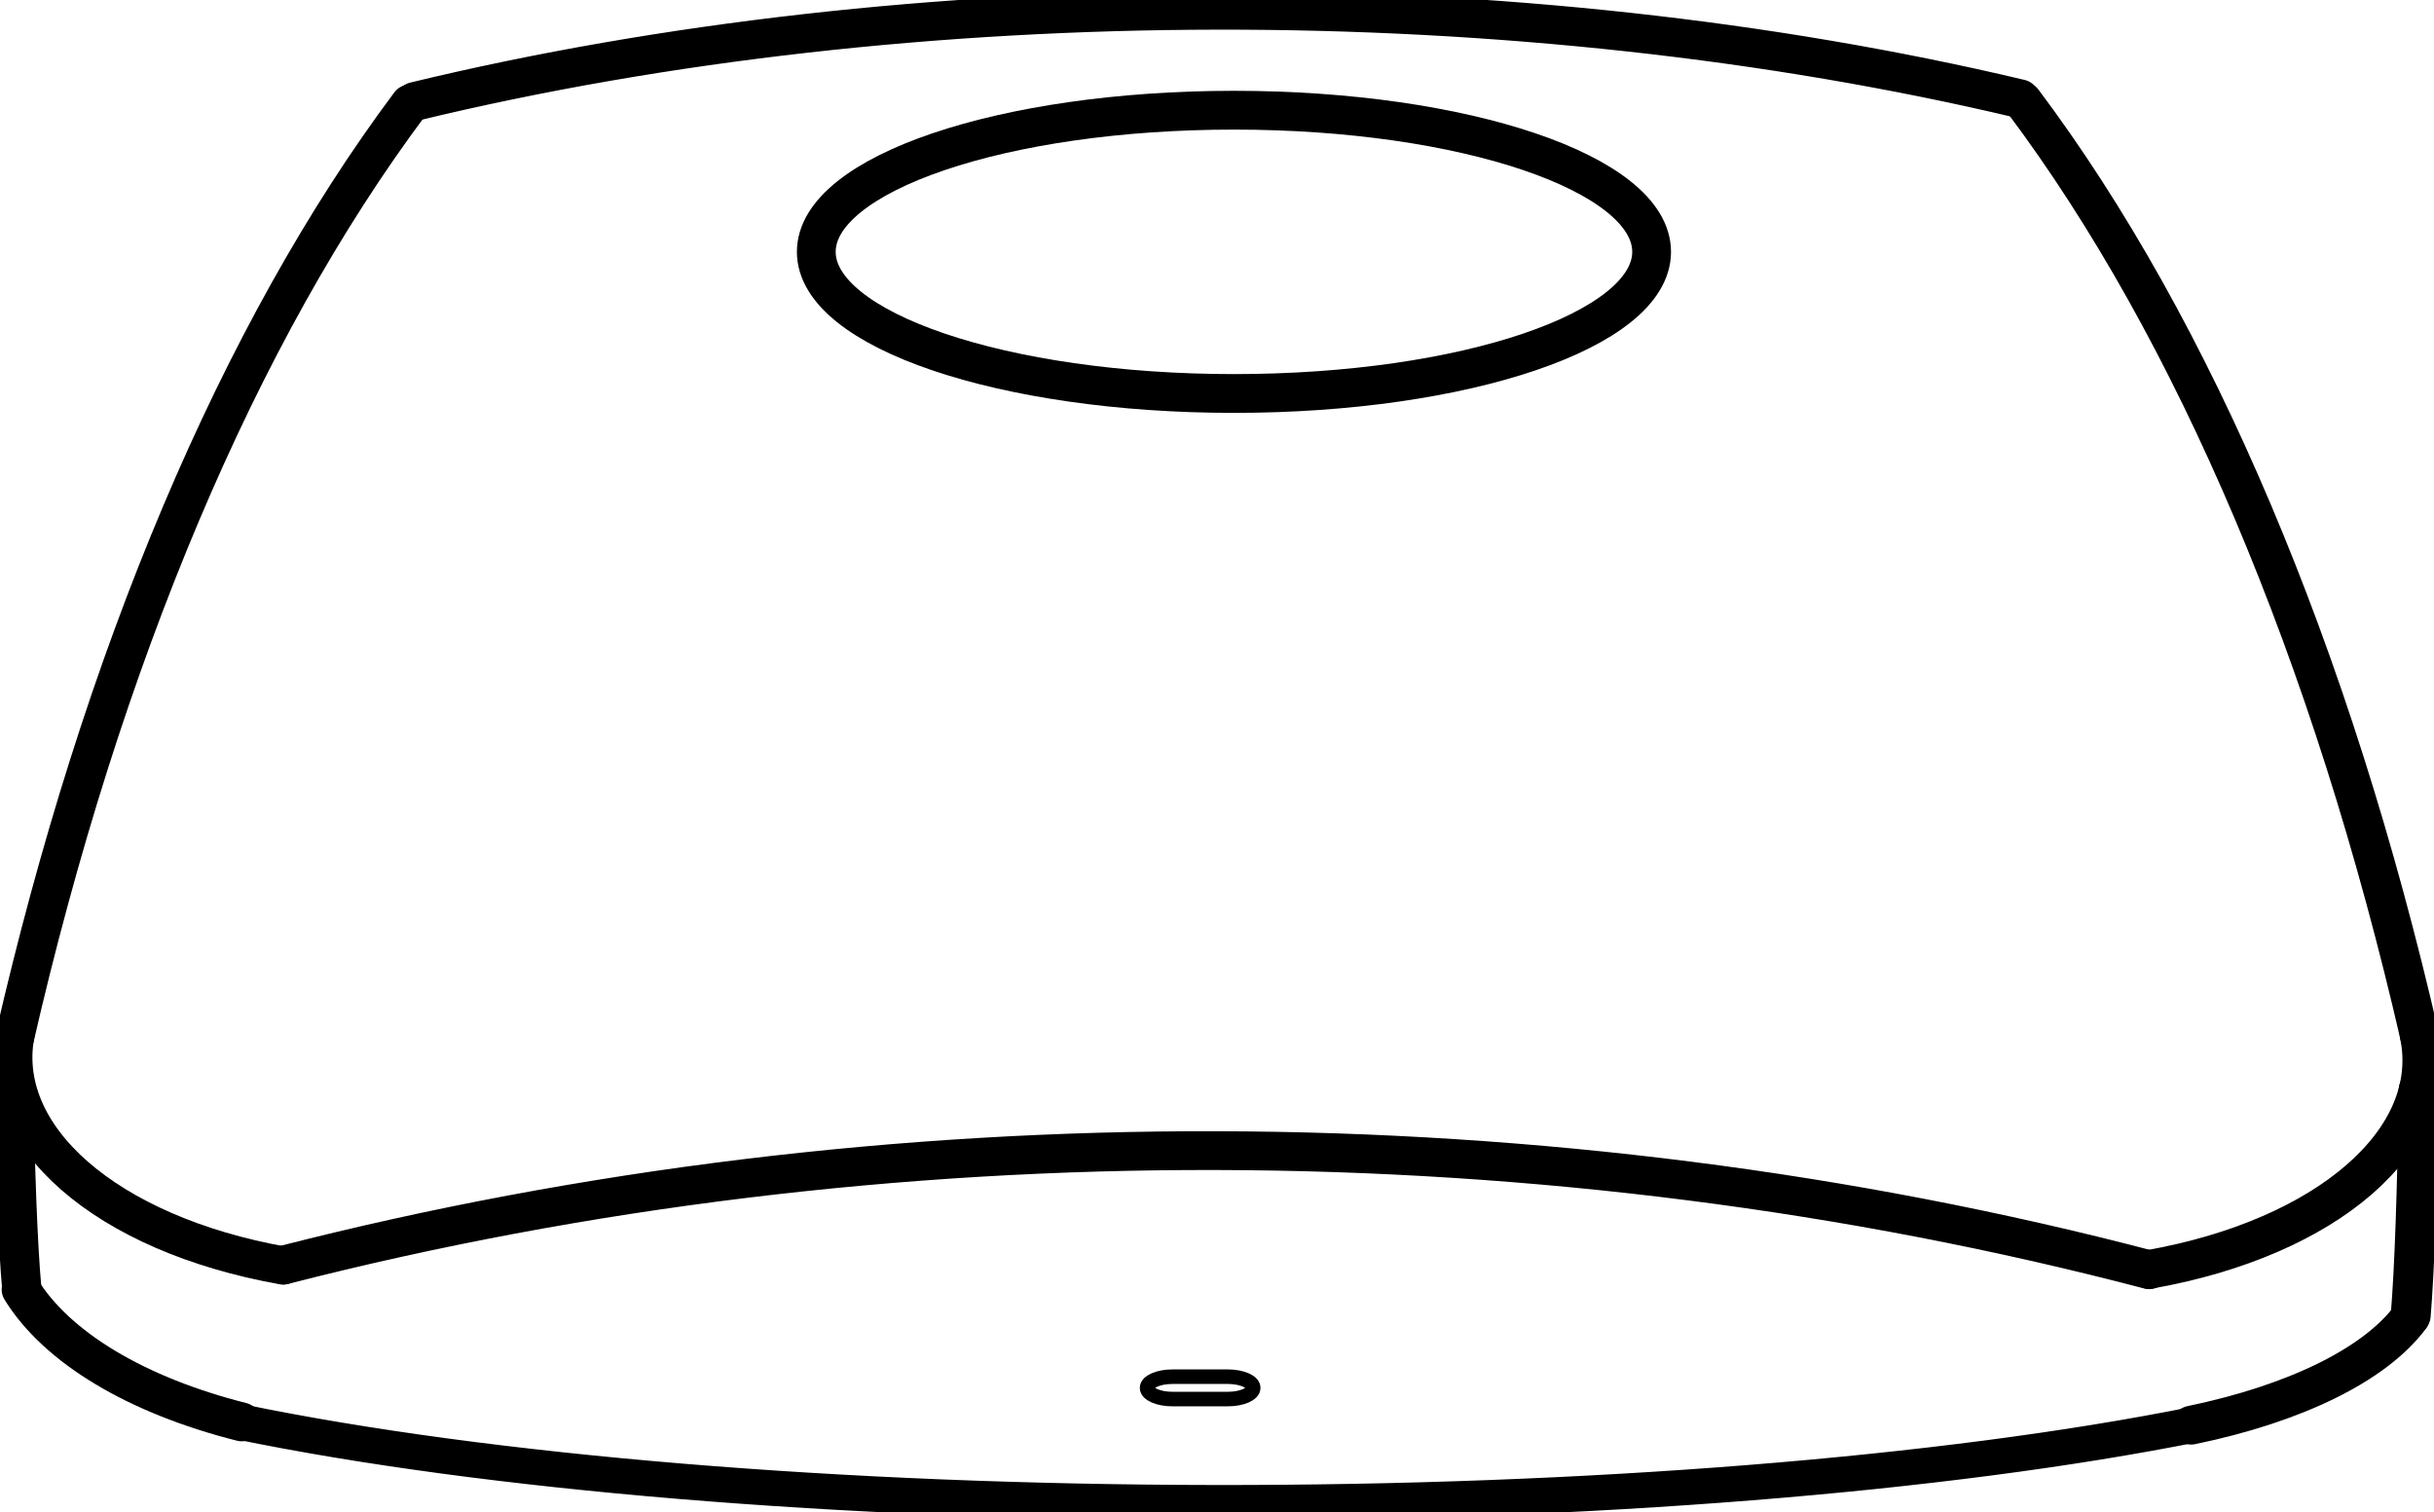
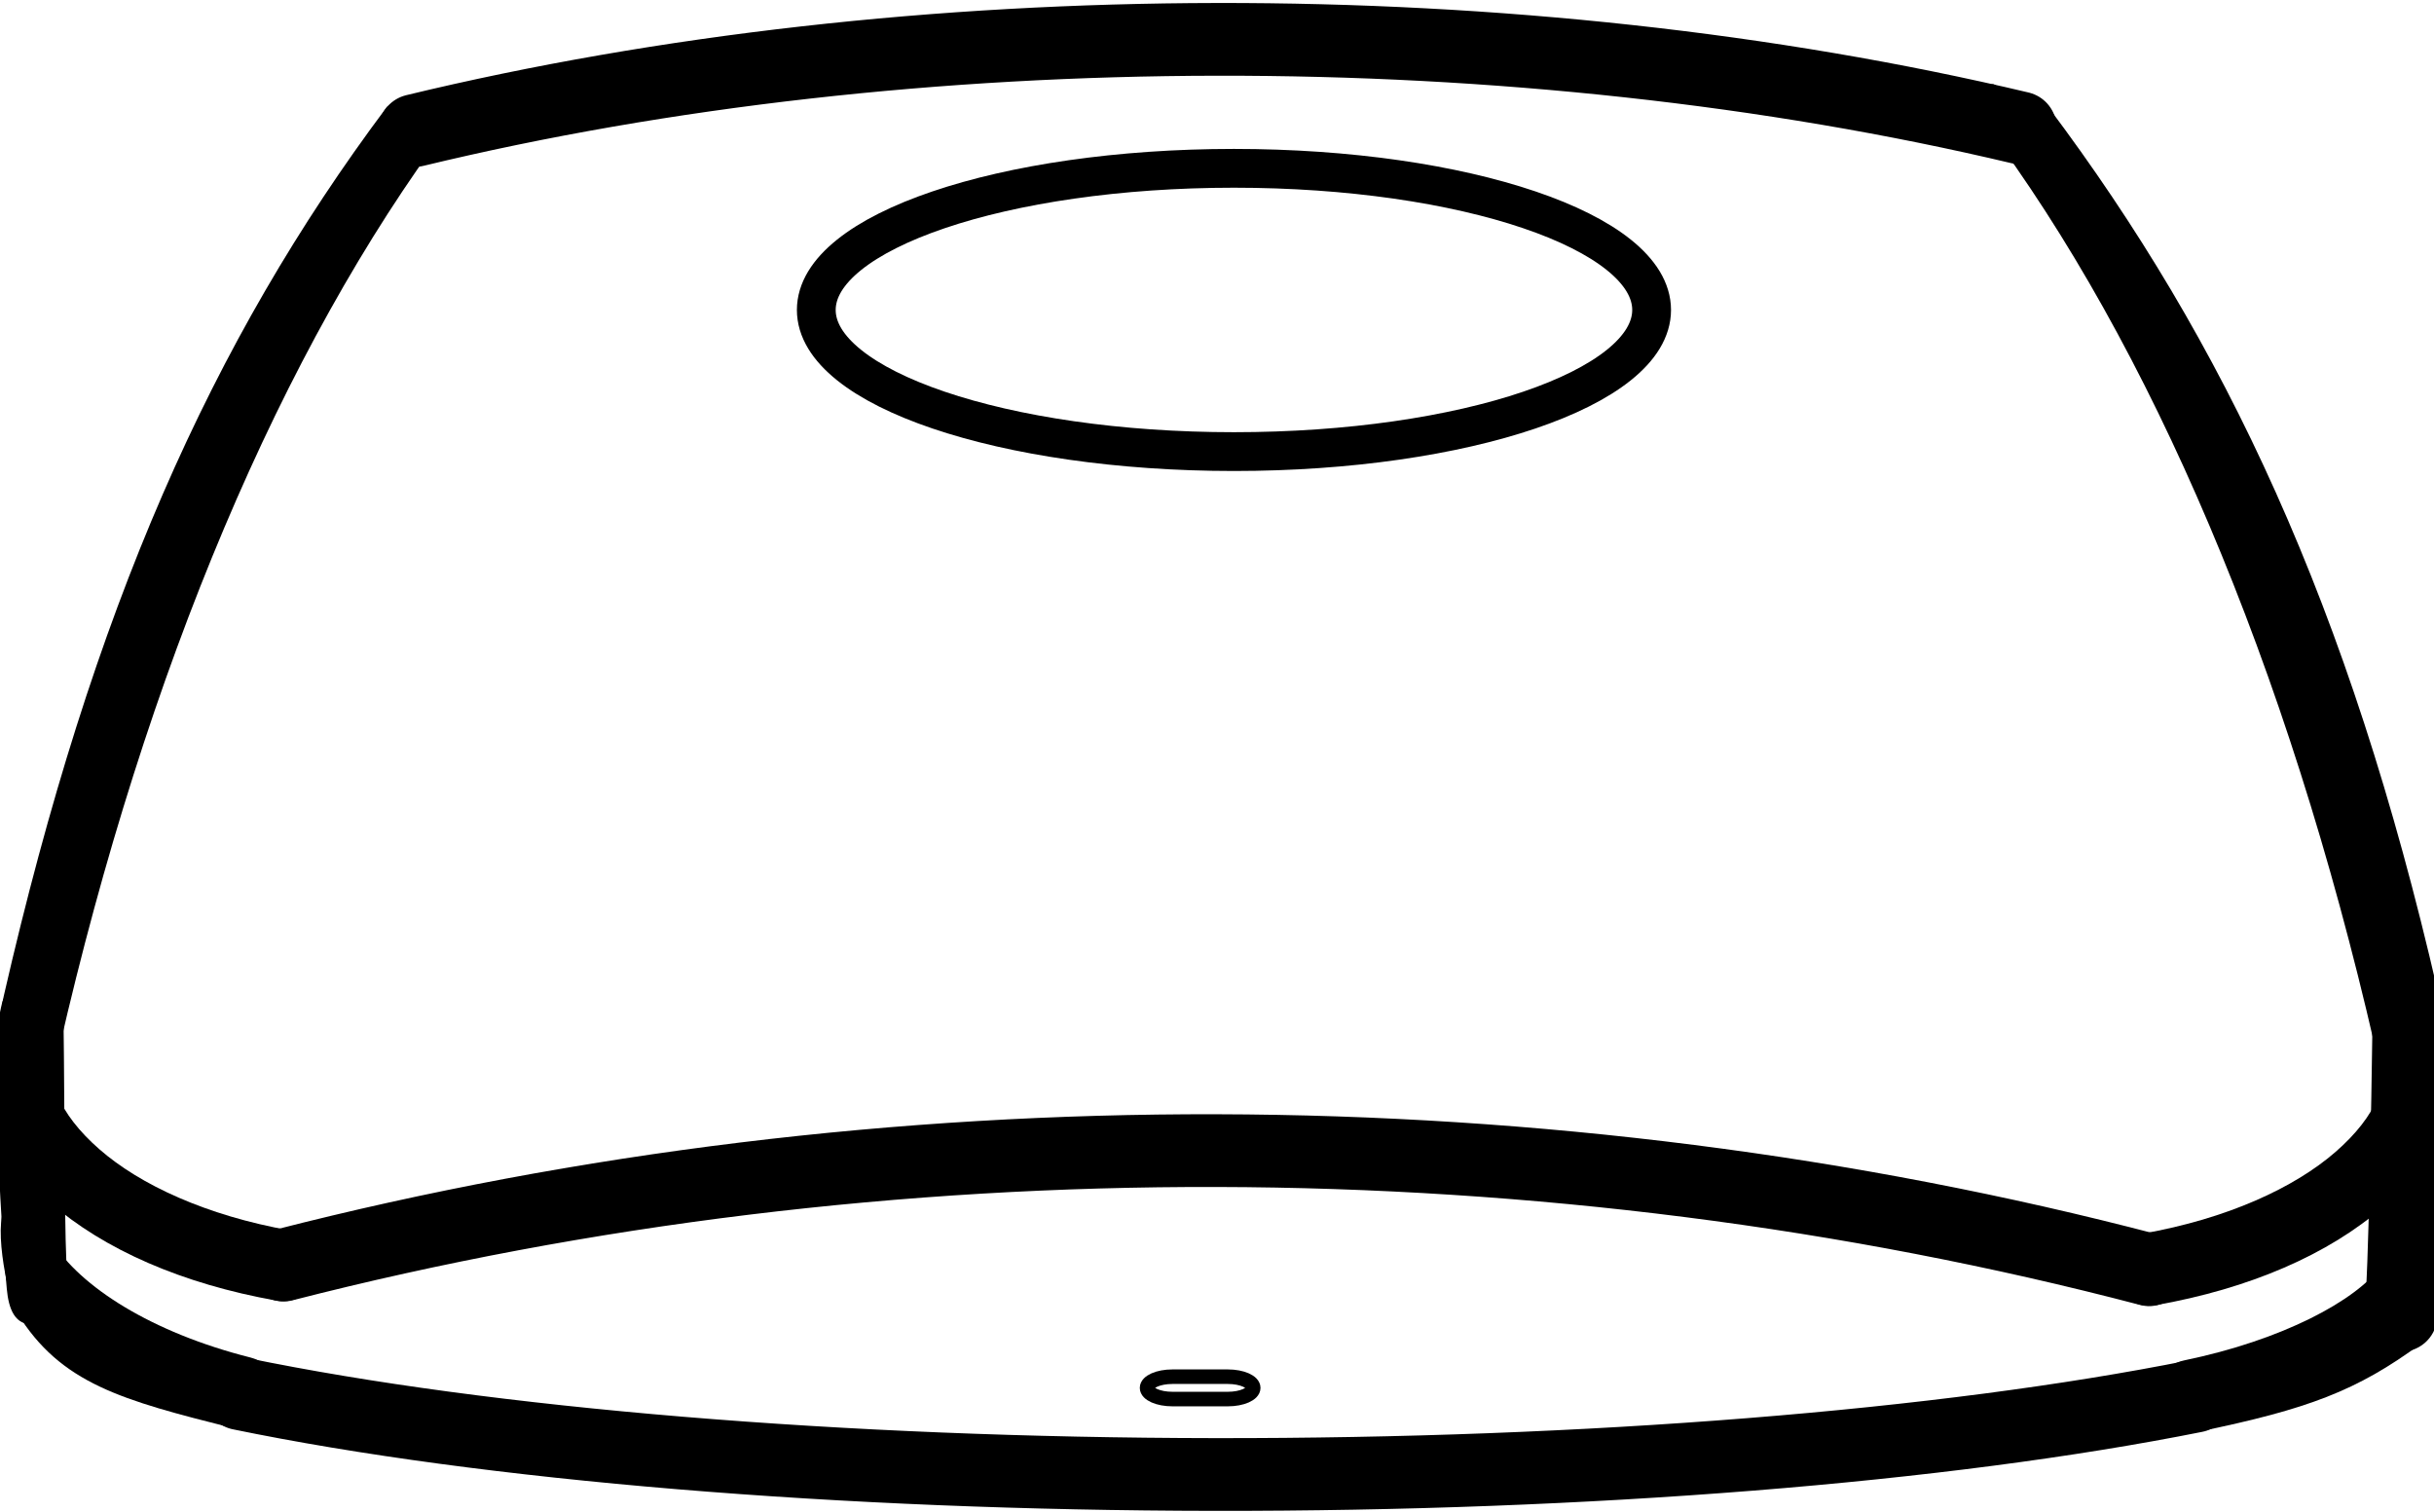
<svg xmlns="http://www.w3.org/2000/svg" data-name="Layer 1" viewBox="0 0 502 311.645" x="0px" y="0px" id="svg3207" version="1.1" width="100%" height="100%">
  <defs id="defs3217" />
-   <path style="fill:none;stroke:#000000;stroke-width:8;stroke-linecap:round;stroke-linejoin:round;stroke-miterlimit:4;stroke-dasharray:none;stroke-opacity:1" id="path3066" d="M 2.912,214.499 A 224.058,471.273 0 0 1 84.542,21.435" />
-   <path style="fill:none;stroke:#000000;stroke-width:8;stroke-linecap:round;stroke-linejoin:round;stroke-miterlimit:4;stroke-dasharray:none;stroke-opacity:1" id="path3095" d="M 85.531,20.925 A 344.06,150.211 0 0 1 416.668,20.382" />
-   <path style="fill:none;stroke:#000000;stroke-width:14.83;stroke-linecap:round;stroke-linejoin:round;stroke-miterlimit:4;stroke-dasharray:none;stroke-opacity:1" id="path3097" d="M 121.487,798.445 A 145,85 0 0 1 21.019,707.305" transform="matrix(0.5494092,0,0,0.5296359,-8.372875,-161.8865)" />
-   <path style="fill:none;stroke:#000000;stroke-width:8;stroke-linecap:round;stroke-linejoin:round;stroke-miterlimit:4;stroke-dasharray:none;stroke-opacity:1" id="path3097-5-3" d="M -443.245,261.811 A 80.125,45.205 0 0 1 -498.926,213.312" transform="scale(-1,1)" />
-   <path style="fill:none;stroke:#000000;stroke-width:8;stroke-linecap:round;stroke-linejoin:round;stroke-miterlimit:4;stroke-dasharray:none;stroke-opacity:1" id="path3983" d="m 443.253,-261.876 a 532.419,356.449 0 0 1 -384.776,0.962" transform="scale(1,-1)" />
-   <path style="fill:none;stroke:#000000;stroke-width:8;stroke-linecap:round;stroke-linejoin:round;stroke-miterlimit:4;stroke-dasharray:none;stroke-opacity:1" id="path3066-9" d="M -499.086,213.967 A 224.671,471.291 0 0 1 -417.233,20.896" transform="scale(-1,1)" />
+   <path style="color:#000000;fill:#000000;stroke-linecap:round;stroke-linejoin:round;-inkscape-stroke:none" d="M 92.306,19.349 C 90.337,19.633 80.884,20.594 79.692,22.187 43.577,70.475 19.081,125.557 0.78,205.407 c -0.926,4.038 -1.581,15.476 2.457,16.402 4.038,0.926 8.061,-1.597 8.986,-5.635 C 30.177,137.839 58.204,71.846 92.547,25.928 c 2.481,-3.317 4.425,-4.74 1.108,-7.221 -1.593,-1.192 0.62,0.358 -1.349,0.642 z" id="path3066" />
+   <path style="fill:none;stroke:#000000;stroke-width:15;stroke-linecap:round;stroke-linejoin:round;stroke-miterlimit:4;stroke-dasharray:none;stroke-opacity:1" id="path3095" d="M 85.531,26.925 A 344.06,150.211 0 0 1 416.668,26.382" />
+   <path style="color:#000000;fill:#000000;stroke-linecap:round;stroke-linejoin:round;-inkscape-stroke:none" d="m 23.789,693.68 c -7.525,-1.53 -7.153,-0.67 -8.682,6.855 -5.217,25.666 -1.606,54.778 18.766,73.258 20.372,18.48 49.814,31.818 85.094,38.324 7.551,1.392 14.8,-3.6 16.193,-11.15 1.393,-7.551 -3.599,-14.802 -11.15,-16.195 C 92.773,779.011 67.853,767.073 52.557,753.197 37.261,739.322 31.609,724.998 34.643,710.074 c 1.53,-7.524 -3.329,-14.864 -10.854,-16.395 z" id="path3097" transform="matrix(0.5494092,0,0,0.5296359,-8.372875,-161.8865)" />
+   <path style="color:#000000;fill:#000000;stroke-linecap:round;stroke-linejoin:round;-inkscape-stroke:none" d="m -497.375,205.973 c -4.053,-0.856 -4.325,-5.68 -5.181,-1.626 -2.917,13.812 -0.257,34.725 11.017,44.544 11.274,9.82 27.519,16.876 46.994,20.307 4.079,0.717 7.967,-2.007 8.686,-6.086 0.719,-4.079 -2.005,-7.968 -6.084,-8.688 -17.367,-3.059 -31.246,-9.442 -39.744,-16.844 -8.498,-7.402 -11.55,-14.909 -9.9,-22.719 0.856,-4.053 -1.735,-8.032 -5.787,-8.889 z" id="path3097-5-3" transform="scale(-1,1)" />
+   <path style="fill:none;stroke:#000000;stroke-width:15;stroke-linecap:round;stroke-linejoin:round;stroke-miterlimit:4;stroke-dasharray:none;stroke-opacity:1" id="path3983" d="m 443.253,-261.876 a 532.419,356.449 0 0 1 -384.776,0.962" transform="scale(1,-1)" />
+   <path style="color:#000000;fill:#000000;stroke-linecap:round;stroke-linejoin:round;-inkscape-stroke:none" d="m -414.703,20.025 c -1.969,0.282 -6.649,0.585 -7.842,2.177 -36.214,48.29 -61.908,102.55 -80.26,182.405 -0.927,4.036 0.004,15.74 4.04,16.668 4.036,0.927 8.06,-1.593 8.988,-5.629 18.003,-78.336 46.108,-144.331 80.545,-190.252 2.484,-3.314 2.279,-5.298 -1.034,-7.783 -1.591,-1.194 -2.468,2.132 -4.437,2.413 z" id="path3066-9" transform="scale(-1,1)" />
  <rect style="fill:none;stroke:#000000;stroke-width:3;stroke-linecap:butt;stroke-linejoin:miter;stroke-miterlimit:4;stroke-dasharray:none;stroke-opacity:1" id="rect4030-1" width="21.894" height="4.612" x="236.577" y="283.936" ry="2.306" rx="5.23" />
-   <path style="fill:none;stroke:#000000;stroke-width:10.308;stroke-linecap:round;stroke-linejoin:round;stroke-miterlimit:4;stroke-opacity:1;stroke-dasharray:none" id="path4050" d="M 606.139,699.603 A 320,70 0 0 1 130.881,698.88" transform="matrix(0.8484593,0,0,0.7099422,-61.52585,-202.9011)" />
-   <path style="fill:none;stroke:#000000;stroke-width:8;stroke-linecap:round;stroke-linejoin:round;stroke-miterlimit:4;stroke-dasharray:none;stroke-opacity:1" id="path4072" d="M 49.841,293.258 A 87.948,45.945 0 0 1 4.344,265.948" />
-   <path style="fill:none;stroke:#000000;stroke-width:8.092;stroke-linecap:round;stroke-linejoin:round;stroke-miterlimit:4;stroke-dasharray:none;stroke-opacity:1" id="path4072-79" d="M 4.484,265.657 A 3.239,73.819 0 0 1 2.809,221.779" />
-   <path style="fill:none;stroke:#000000;stroke-width:8.236;stroke-linecap:round;stroke-linejoin:round;stroke-miterlimit:4;stroke-dasharray:none;stroke-opacity:1" id="path4072-79-1" d="m -497.196,271.295 a 3.169,78.168 0 0 1 -1.639,-46.464" transform="scale(-1,1)" />
-   <path style="fill:none;stroke:#000000;stroke-width:8;stroke-linecap:round;stroke-linejoin:round;stroke-miterlimit:4;stroke-dasharray:none;stroke-opacity:1" id="path4072-7" d="m -451.94,293.93 a 87.256,37.396 0 0 1 -45.139,-22.228" transform="scale(-1,1)" />
-   <ellipse style="fill:none;fill-rule:evenodd;stroke:#000000;stroke-width:8;stroke-dasharray:none;stroke-opacity:1" id="path1" cx="254.497" cy="51.942" rx="86.141" ry="29.213" />
+   <path style="fill:none;stroke:#000000;stroke-width:15;stroke-linecap:round;stroke-linejoin:round;stroke-miterlimit:4;stroke-dasharray:none;stroke-opacity:1" id="path4050" d="M 452.758,287.95 A 271.507,49.696 0 0 1 250.516,304.107 271.507,49.696 0 0 1 49.521,287.437" />
+   <path style="color:#000000;fill:#000000;stroke-linecap:round;stroke-linejoin:round;-inkscape-stroke:none" d="m 6.08,252.65 c -1.935,-0.46 -2.65,-5.429 -4.344,-4.386 -3.527,2.171 -0.389,18.973 1.782,22.501 9.017,14.646 21.604,17.995 44.489,23.765 4.016,1.012 8.092,-1.422 9.105,-5.438 1.014,-4.017 -1.422,-8.095 -5.439,-9.107 C 31.196,274.821 16.456,265.315 10.73,256.016 9.688,254.322 8.015,253.111 6.08,252.65 Z" id="path4072" />
+   <path style="color:#000000;fill:#000000;stroke-linecap:round;stroke-linejoin:round;-inkscape-stroke:none" d="m 4.703,214.279 c -4.142,0.058 -5.599,2.139 -5.541,6.281 0.273,19.335 1.396,35.993 2.237,45.246 0.375,4.125 1.638,7.695 5.763,7.321 4.126,-0.375 7.166,-4.023 6.791,-8.148 -0.756,-8.313 -0.58,-35.291 -0.85,-54.428 -0.058,-4.142 -4.258,3.67 -8.4,3.728 z" id="path4072-79" />
+   <path style="color:#000000;fill:#000000;stroke-linecap:round;stroke-linejoin:round;-inkscape-stroke:none" d="m -496.934,217.332 c -4.142,0.055 -7.455,3.456 -7.4,7.598 0.267,20.461 0.846,37.259 1.664,46.994 0.347,4.128 3.974,7.192 8.102,6.846 4.128,-0.347 7.192,-3.974 6.846,-8.102 -0.745,-8.865 -1.349,-41.016 -1.613,-61.294 -0.054,-4.142 -3.455,7.904 -7.598,7.958 z" id="path4072-79-1" transform="scale(-1,1)" />
+   <path style="color:#000000;fill:#000000;stroke-linecap:round;stroke-linejoin:round;-inkscape-stroke:none" d="m -496.02,258.277 c -1.969,-0.281 -3.969,0.232 -5.561,1.426 -3.313,2.486 -0.276,14.072 2.21,17.386 13.312,9.797 23.384,13.527 45.912,18.187 4.056,0.839 8.025,-1.77 8.863,-5.826 0.839,-4.056 -1.769,-8.024 -5.824,-8.863 -20.494,-4.239 -35.373,-12.342 -40.66,-19.387 -1.194,-1.59 -2.971,-2.641 -4.939,-2.922 z" id="path4072-7" transform="scale(-1,1)" />
+   <ellipse style="fill:none;fill-rule:evenodd;stroke:#000000;stroke-width:8;stroke-dasharray:none;stroke-opacity:1" id="path1" cx="254.497" cy="63.927" rx="86.141" ry="29.213" />
</svg>
